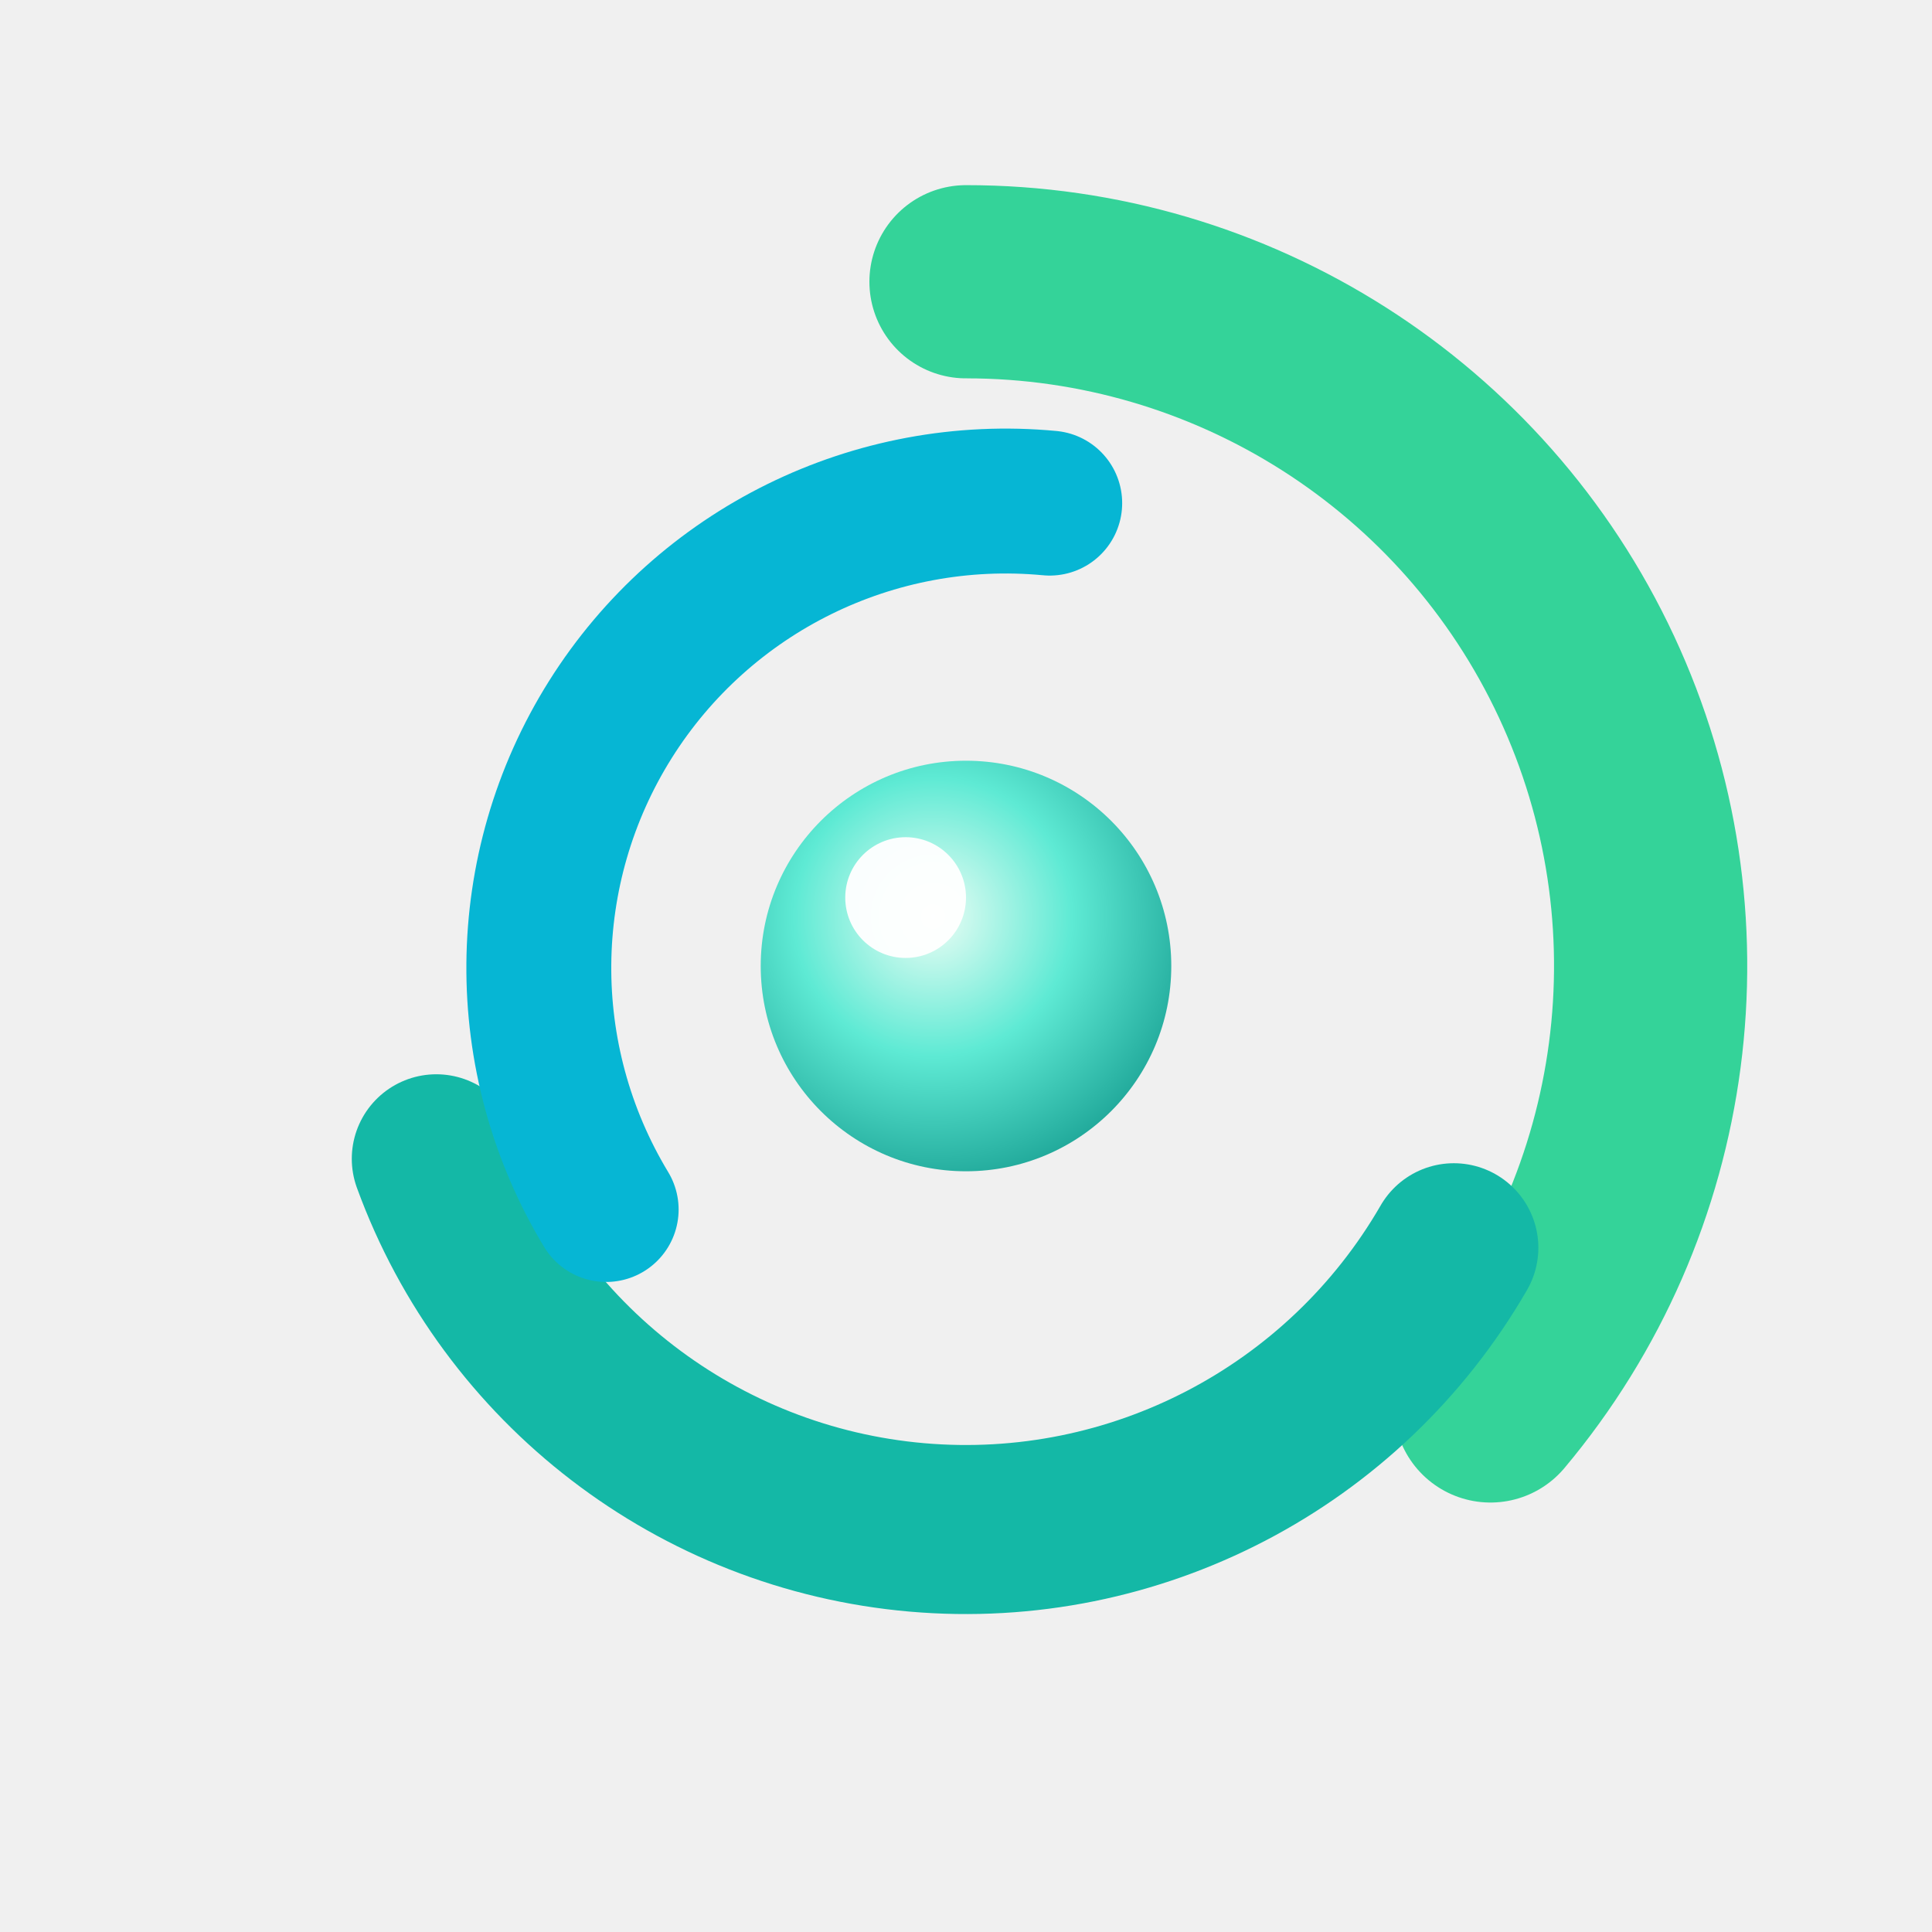
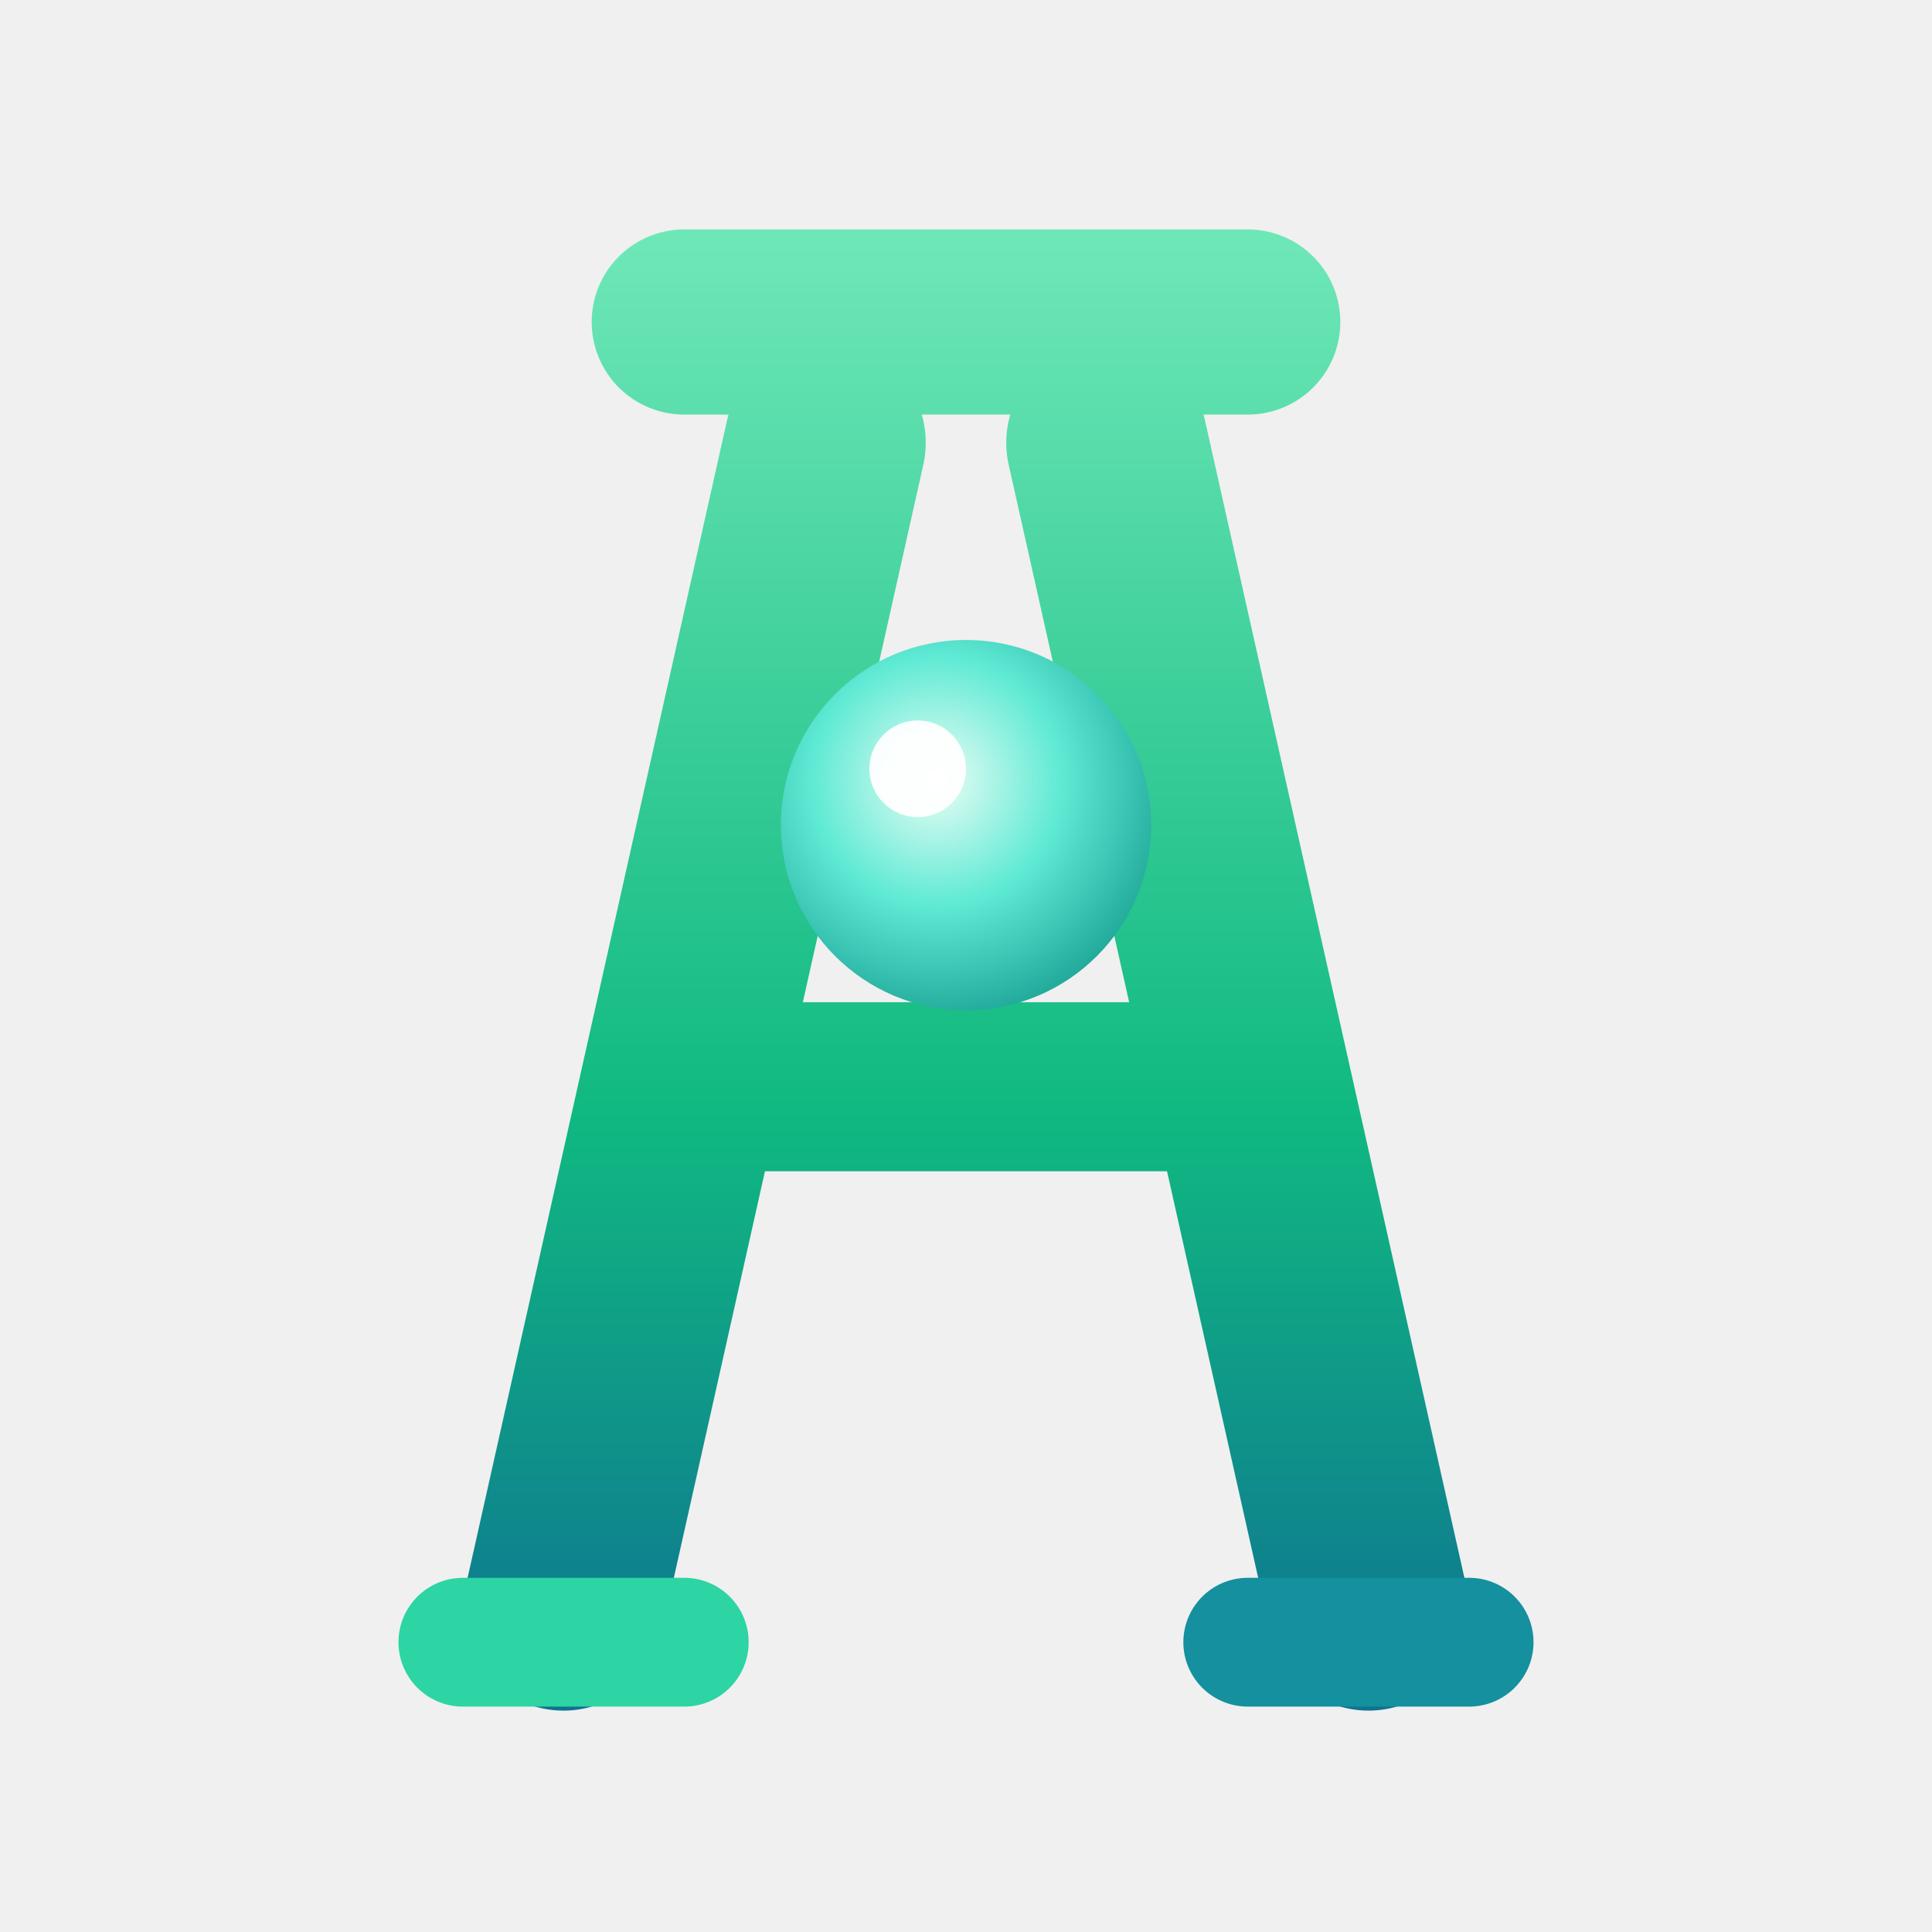
<svg xmlns="http://www.w3.org/2000/svg" viewBox="0 0 48 48" fill="none">
  <defs>
    <radialGradient id="agora-hub" cx="0.42" cy="0.38" r="0.75">
      <stop offset="0%" stop-color="#ecfdf5" />
      <stop offset="45%" stop-color="#5eead4" />
      <stop offset="100%" stop-color="#0d9488" />
    </radialGradient>
+     <linearGradient id="agora-columns" x1="24" y1="6" x2="24" y2="42" gradientUnits="userSpaceOnUse">
+       <stop offset="0%" stop-color="#6ee7b7" />
+       <stop offset="60%" stop-color="#10b981" />
+       <stop offset="100%" stop-color="#0e7490" />
+     </linearGradient>
  </defs>
-   <g stroke-linecap="round">
-     <path d="M 24 7 A 17 17 0 0 1 37.03 34.93" stroke="#34d399" stroke-width="4.8" />
-     <path d="M 36.12 31 A 14 14 0 0 1 10.84 28.79" stroke="#14b8a6" stroke-width="4.2" />
-     <path d="M 15.06 30.05 A 11.6 11.6 0 0 1 26.08 12.5" stroke="#06b6d4" stroke-width="3.6" />
-   </g>
-   <circle cx="24" cy="24" r="5.1" fill="url(#agora-hub)" />
-   <circle cx="22.5" cy="22.3" r="1.5" fill="#ffffff" fill-opacity="0.95" />
+   <path d="M14 40 L20.5 11" stroke="url(#agora-columns)" stroke-width="5" stroke-linecap="round" />
+   <path d="M34 40 L27.5 11" stroke="url(#agora-columns)" stroke-width="5" stroke-linecap="round" />
+   <path d="M11.5 40.8 L17 40.8" stroke="#2dd4a4" stroke-width="3.2" stroke-linecap="round" />
+   <path d="M31 40.8 L36.5 40.8" stroke="#14909e" stroke-width="3.2" stroke-linecap="round" />
+   <path d="M17 8 L31 8" stroke="url(#agora-columns)" stroke-width="4.6" stroke-linecap="round" />
+   <path d="M17.8 27 L30.2 27" stroke="url(#agora-columns)" stroke-width="4.2" stroke-linecap="round" />
+   <circle cx="24" cy="20.5" r="4.6" fill="url(#agora-hub)" />
+   <circle cx="22.8" cy="19.1" r="1.2" fill="#ffffff" fill-opacity="0.95" />
</svg>
